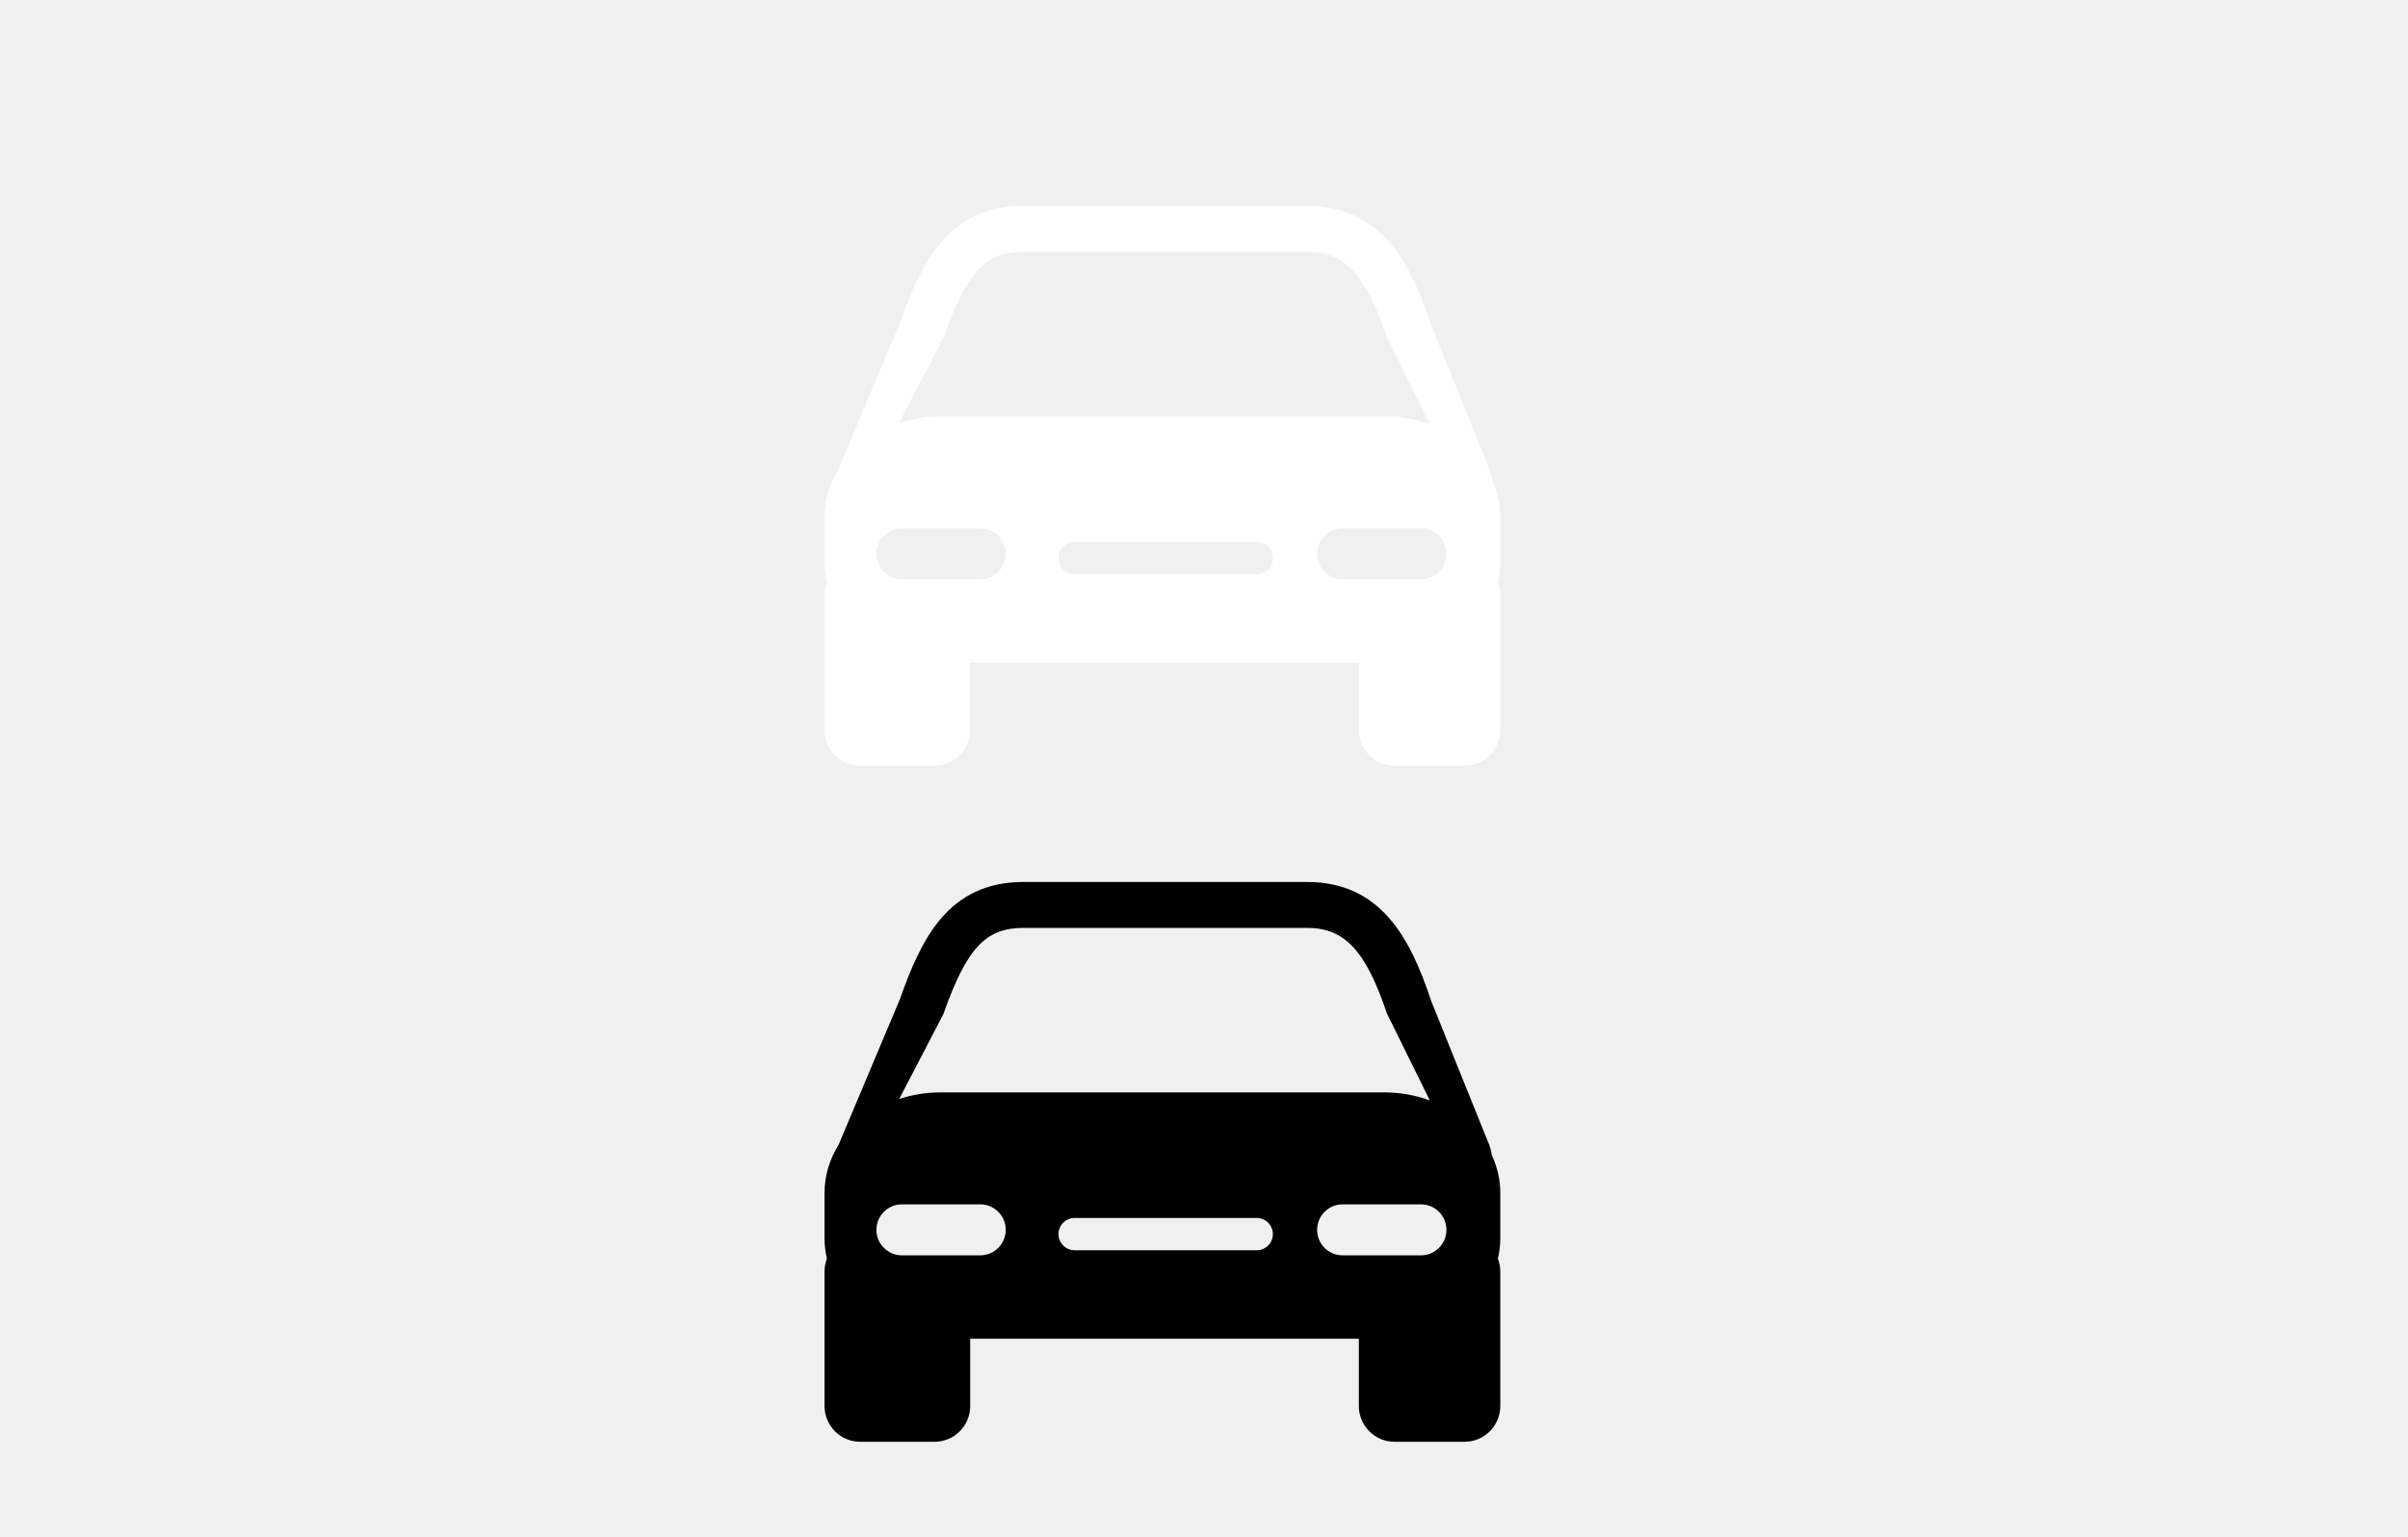
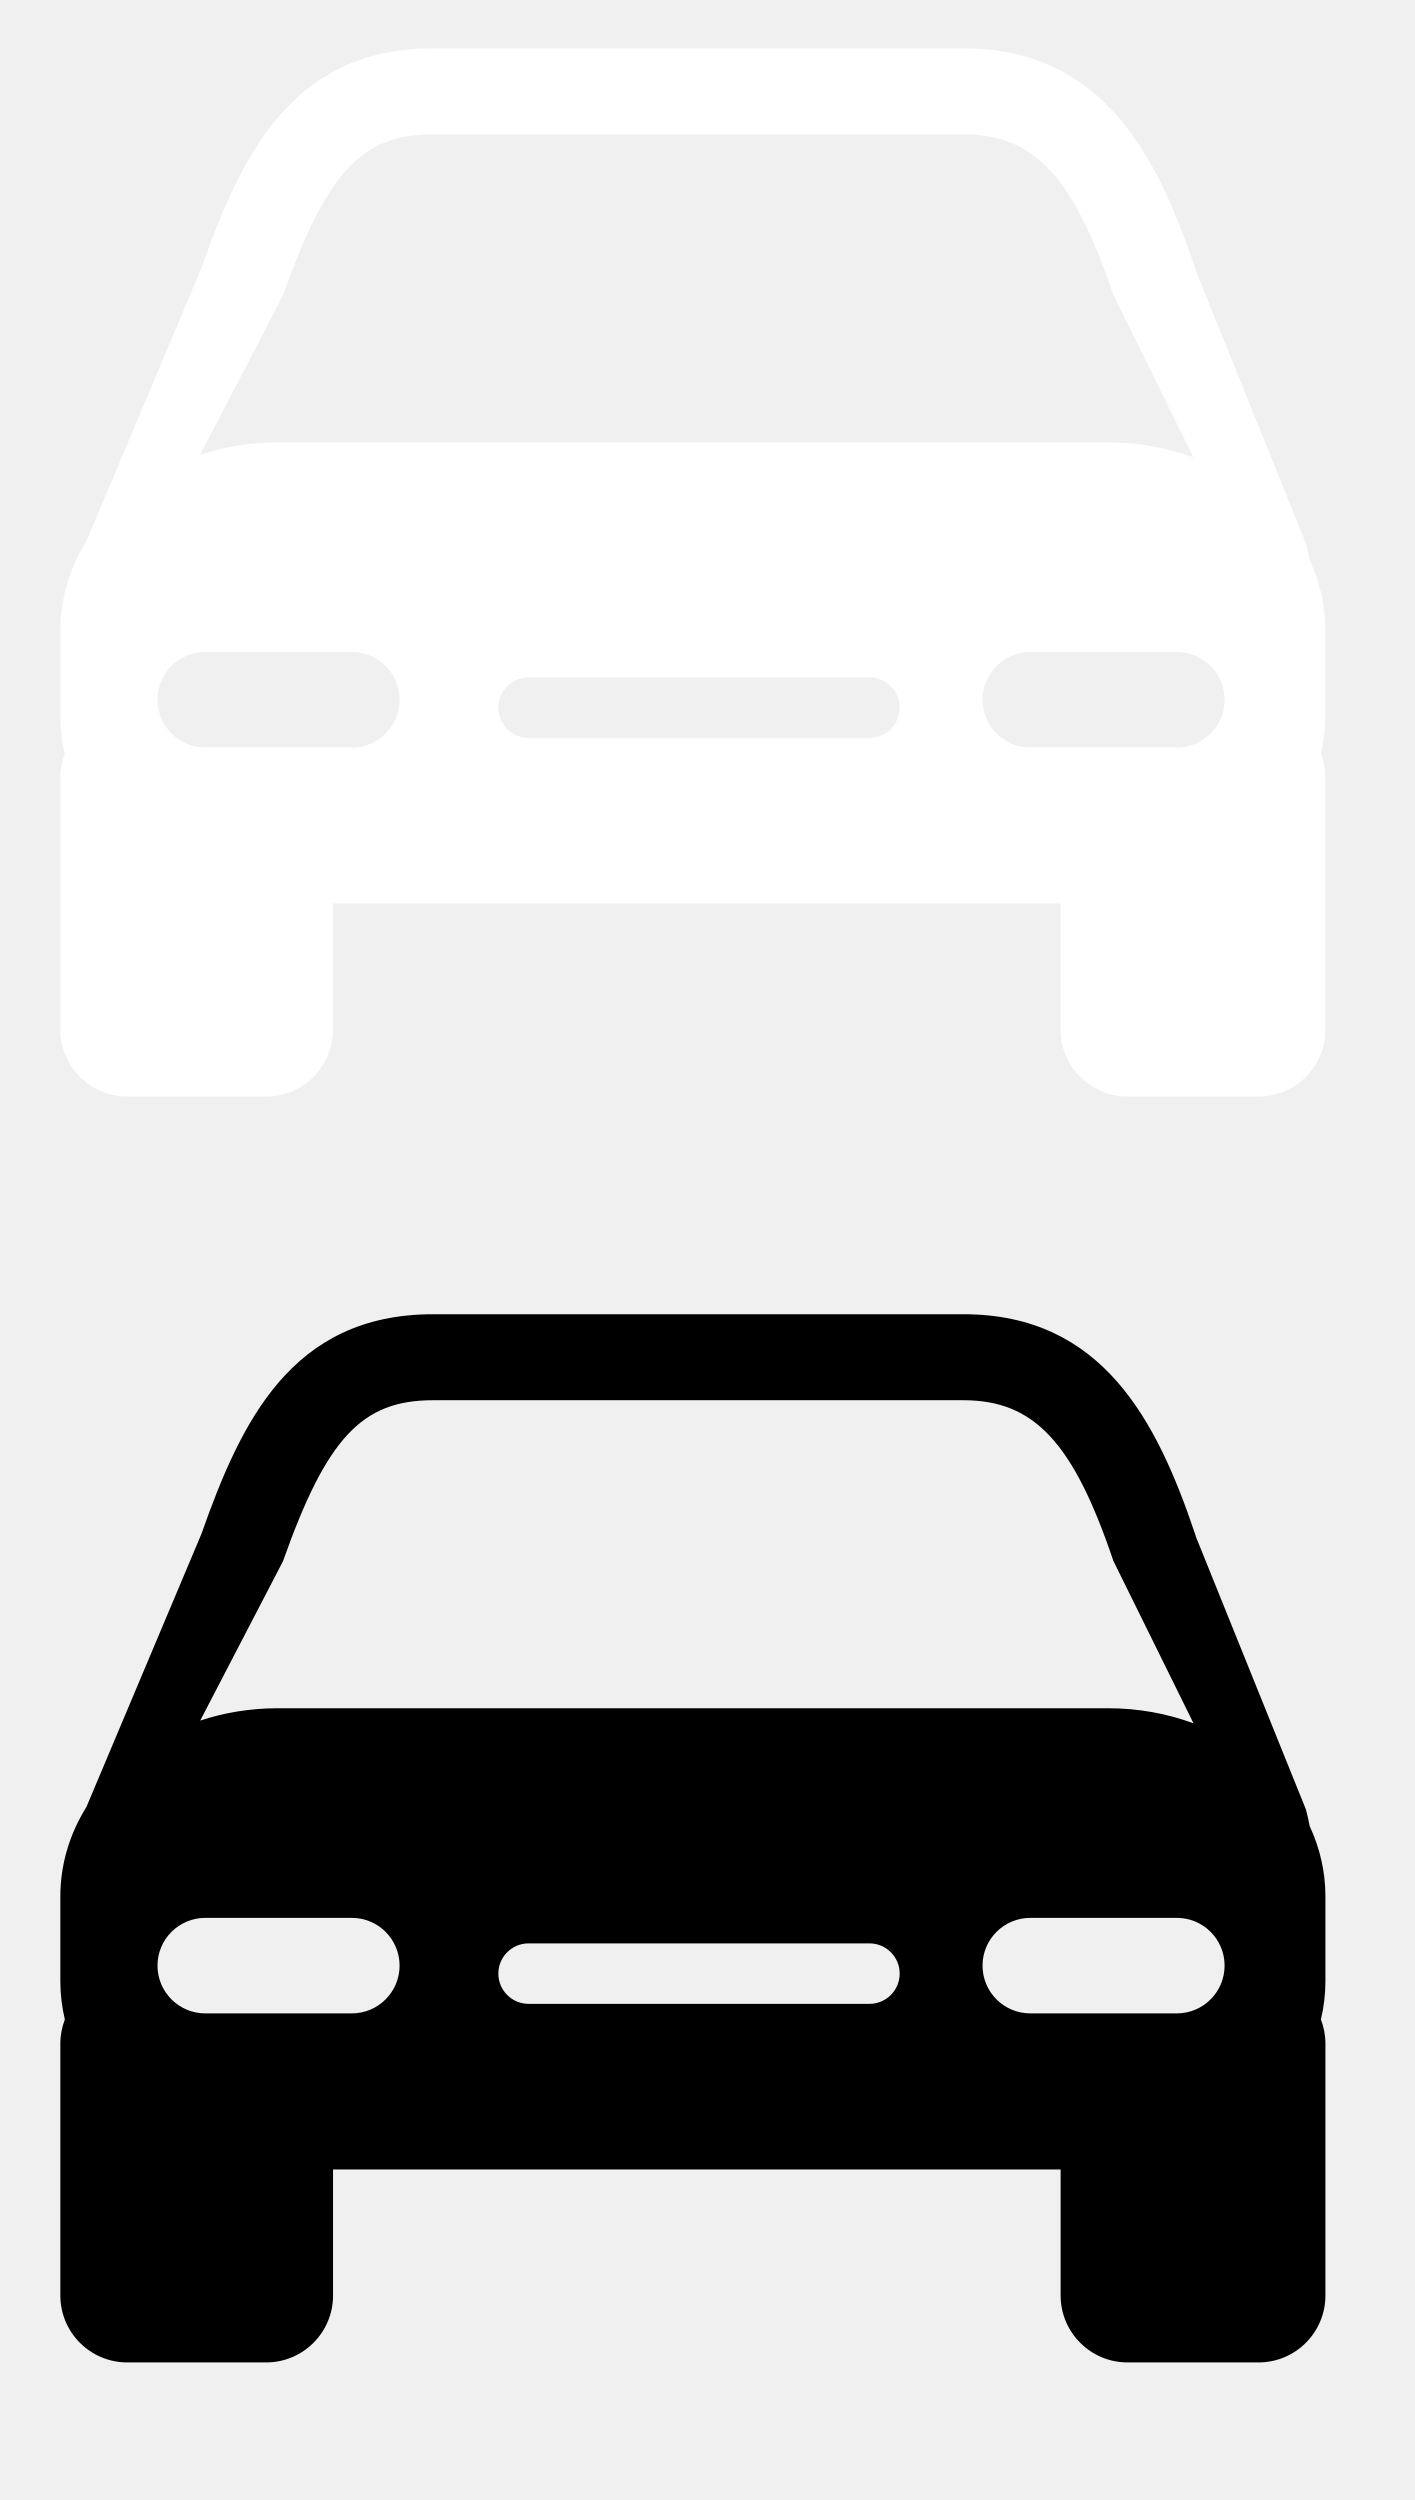
- <svg xmlns="http://www.w3.org/2000/svg" version="1.1" id="Capa_1" x="0px" y="0px" width="227.312px" height="145.062px" viewBox="0 0 227.312 145.062" enable-background="new 0 0 227.312 145.062" xml:space="preserve">
-   <path d="M141.625,112.631c0-1.256-0.282-2.454-0.794-3.55c-0.054-0.279-0.114-0.558-0.189-0.839l-5.54-13.733l-0.037-0.123  c-1.938-5.771-4.697-11.116-11.692-11.116H96.627c-7.168,0-9.701,5.476-11.682,11.084l-5.797,13.765  c-0.838,1.342-1.314,2.879-1.314,4.511v4.273c0,0.66,0.078,1.308,0.227,1.931c-0.145,0.374-0.227,0.781-0.227,1.208v12.709  c0,1.864,1.512,3.375,3.374,3.375h7.003c1.863,0,3.374-1.511,3.374-3.375v-6.355h36.688v6.355c0,1.864,1.512,3.375,3.375,3.375  h6.602c1.863,0,3.375-1.511,3.375-3.375v-12.709c0-0.426-0.083-0.834-0.228-1.209c0.149-0.622,0.228-1.269,0.228-1.93V112.631  L141.625,112.631z M89.057,95.731c2.207-6.225,3.981-8.125,7.57-8.125h26.743c3.562,0,5.545,2.119,7.561,8.098l4.044,8.195  c-1.322-0.489-2.775-0.761-4.301-0.761H88.786c-1.374,0-2.688,0.223-3.9,0.622L89.057,95.731z M92.53,118.525h-7.388  c-1.33,0-2.409-1.079-2.409-2.409s1.079-2.408,2.409-2.408h7.388c1.331,0,2.41,1.078,2.41,2.408S93.861,118.525,92.53,118.525z   M118.632,118.044h-17.187c-0.842,0-1.525-0.682-1.525-1.526c0-0.843,0.684-1.524,1.525-1.524h17.187  c0.843,0,1.525,0.682,1.525,1.524C120.157,117.362,119.475,118.044,118.632,118.044z M134.132,118.525h-7.388  c-1.333,0-2.409-1.079-2.409-2.409s1.079-2.408,2.409-2.408h7.388c1.332,0,2.409,1.078,2.409,2.408S135.462,118.525,134.132,118.525  z" />
-   <path fill="#FFFFFF" d="M141.625,48.797c0-1.255-0.282-2.453-0.794-3.549c-0.054-0.278-0.114-0.558-0.189-0.839l-5.54-13.733  l-0.037-0.123c-1.938-5.772-4.697-11.116-11.692-11.116H96.627c-7.168,0-9.701,5.476-11.682,11.083l-5.797,13.765  c-0.838,1.342-1.314,2.879-1.314,4.511v4.273c0,0.66,0.078,1.306,0.227,1.93c-0.145,0.375-0.227,0.781-0.227,1.208v12.709  c0,1.864,1.512,3.375,3.374,3.375h7.003c1.863,0,3.374-1.511,3.374-3.375v-6.355h36.688v6.355c0,1.864,1.512,3.375,3.375,3.375  h6.602c1.863,0,3.375-1.511,3.375-3.375V56.208c0-0.425-0.083-0.833-0.228-1.208c0.149-0.622,0.228-1.269,0.228-1.929V48.797  L141.625,48.797z M89.057,31.899c2.207-6.226,3.981-8.125,7.57-8.125h26.743c3.562,0,5.545,2.119,7.561,8.098l4.044,8.195  c-1.322-0.489-2.775-0.76-4.301-0.76H88.786c-1.374,0-2.688,0.221-3.9,0.621L89.057,31.899z M92.53,54.693h-7.388  c-1.33,0-2.409-1.08-2.409-2.41s1.079-2.408,2.409-2.408h7.388c1.331,0,2.41,1.079,2.41,2.408  C94.94,53.613,93.861,54.693,92.53,54.693z M118.632,54.211h-17.187c-0.842,0-1.525-0.683-1.525-1.526  c0-0.843,0.684-1.525,1.525-1.525h17.187c0.843,0,1.525,0.683,1.525,1.525C120.157,53.529,119.475,54.211,118.632,54.211z   M134.132,54.693h-7.388c-1.333,0-2.409-1.08-2.409-2.41s1.079-2.408,2.409-2.408h7.388c1.332,0,2.409,1.079,2.409,2.408  C136.541,53.613,135.462,54.693,134.132,54.693z" />
+ <svg xmlns="http://www.w3.org/2000/svg" version="1.1" id="Capa_1" x="0px" y="0px" width="71.312px" height="126.062px" viewBox="0 0 71.312 126.062" enable-background="new 0 0 71.312 126.062" xml:space="preserve">
+   <path d="M66.834,95.631c0-1.256-0.282-2.454-0.794-3.55c-0.054-0.279-0.114-0.558-0.189-0.839l-5.54-13.733l-0.037-0.123  c-1.938-5.771-4.697-11.116-11.692-11.116H21.836c-7.168,0-9.701,5.476-11.682,11.084L4.357,91.118  c-0.838,1.342-1.314,2.879-1.314,4.511v4.273c0,0.66,0.078,1.308,0.227,1.931c-0.145,0.374-0.227,0.781-0.227,1.208v12.709  c0,1.864,1.512,3.375,3.374,3.375h7.003c1.863,0,3.374-1.511,3.374-3.375v-6.355h36.688v6.355c0,1.864,1.512,3.375,3.375,3.375  h6.602c1.863,0,3.375-1.511,3.375-3.375v-12.709c0-0.426-0.083-0.834-0.228-1.209c0.149-0.622,0.228-1.269,0.228-1.93V95.631  L66.834,95.631z M14.266,78.731c2.207-6.225,3.981-8.125,7.57-8.125h26.743c3.562,0,5.545,2.119,7.561,8.098l4.044,8.195  c-1.322-0.489-2.775-0.761-4.301-0.761H13.995c-1.374,0-2.688,0.223-3.9,0.622L14.266,78.731z M17.739,101.525h-7.388  c-1.33,0-2.409-1.079-2.409-2.409s1.079-2.408,2.409-2.408h7.388c1.331,0,2.41,1.078,2.41,2.408S19.07,101.525,17.739,101.525z   M43.841,101.044H26.654c-0.842,0-1.525-0.682-1.525-1.526c0-0.843,0.684-1.524,1.525-1.524h17.187c0.843,0,1.525,0.682,1.525,1.524  C45.366,100.362,44.684,101.044,43.841,101.044z M59.341,101.525h-7.388c-1.333,0-2.409-1.079-2.409-2.409s1.079-2.408,2.409-2.408  h7.388c1.332,0,2.409,1.078,2.409,2.408S60.671,101.525,59.341,101.525z" />
+   <path fill="#FFFFFF" d="M66.834,31.797c0-1.255-0.282-2.453-0.794-3.549c-0.054-0.278-0.114-0.558-0.189-0.839l-5.54-13.733  l-0.037-0.123C58.335,7.781,55.576,2.437,48.581,2.437H21.836c-7.168,0-9.701,5.476-11.682,11.083L4.357,27.286  c-0.838,1.342-1.314,2.879-1.314,4.511v4.273c0,0.66,0.078,1.306,0.227,1.93c-0.145,0.375-0.227,0.781-0.227,1.208v12.709  c0,1.864,1.512,3.375,3.374,3.375h7.003c1.863,0,3.374-1.511,3.374-3.375v-6.355h36.688v6.355c0,1.864,1.512,3.375,3.375,3.375  h6.602c1.863,0,3.375-1.511,3.375-3.375V39.208c0-0.425-0.083-0.833-0.228-1.208c0.149-0.622,0.228-1.269,0.228-1.929V31.797  L66.834,31.797z M14.266,14.899c2.207-6.226,3.981-8.125,7.57-8.125h26.743c3.562,0,5.545,2.119,7.561,8.098l4.044,8.195  c-1.322-0.489-2.775-0.76-4.301-0.76H13.995c-1.374,0-2.688,0.221-3.9,0.621L14.266,14.899z M17.739,37.693h-7.388  c-1.33,0-2.409-1.08-2.409-2.41s1.079-2.408,2.409-2.408h7.388c1.331,0,2.41,1.079,2.41,2.408  C20.149,36.613,19.07,37.693,17.739,37.693z M43.841,37.211H26.654c-0.842,0-1.525-0.683-1.525-1.526  c0-0.843,0.684-1.525,1.525-1.525h17.187c0.843,0,1.525,0.683,1.525,1.525C45.366,36.529,44.684,37.211,43.841,37.211z   M59.341,37.693h-7.388c-1.333,0-2.409-1.08-2.409-2.41s1.079-2.408,2.409-2.408h7.388c1.332,0,2.409,1.079,2.409,2.408  C61.75,36.613,60.671,37.693,59.341,37.693z" />
</svg>
